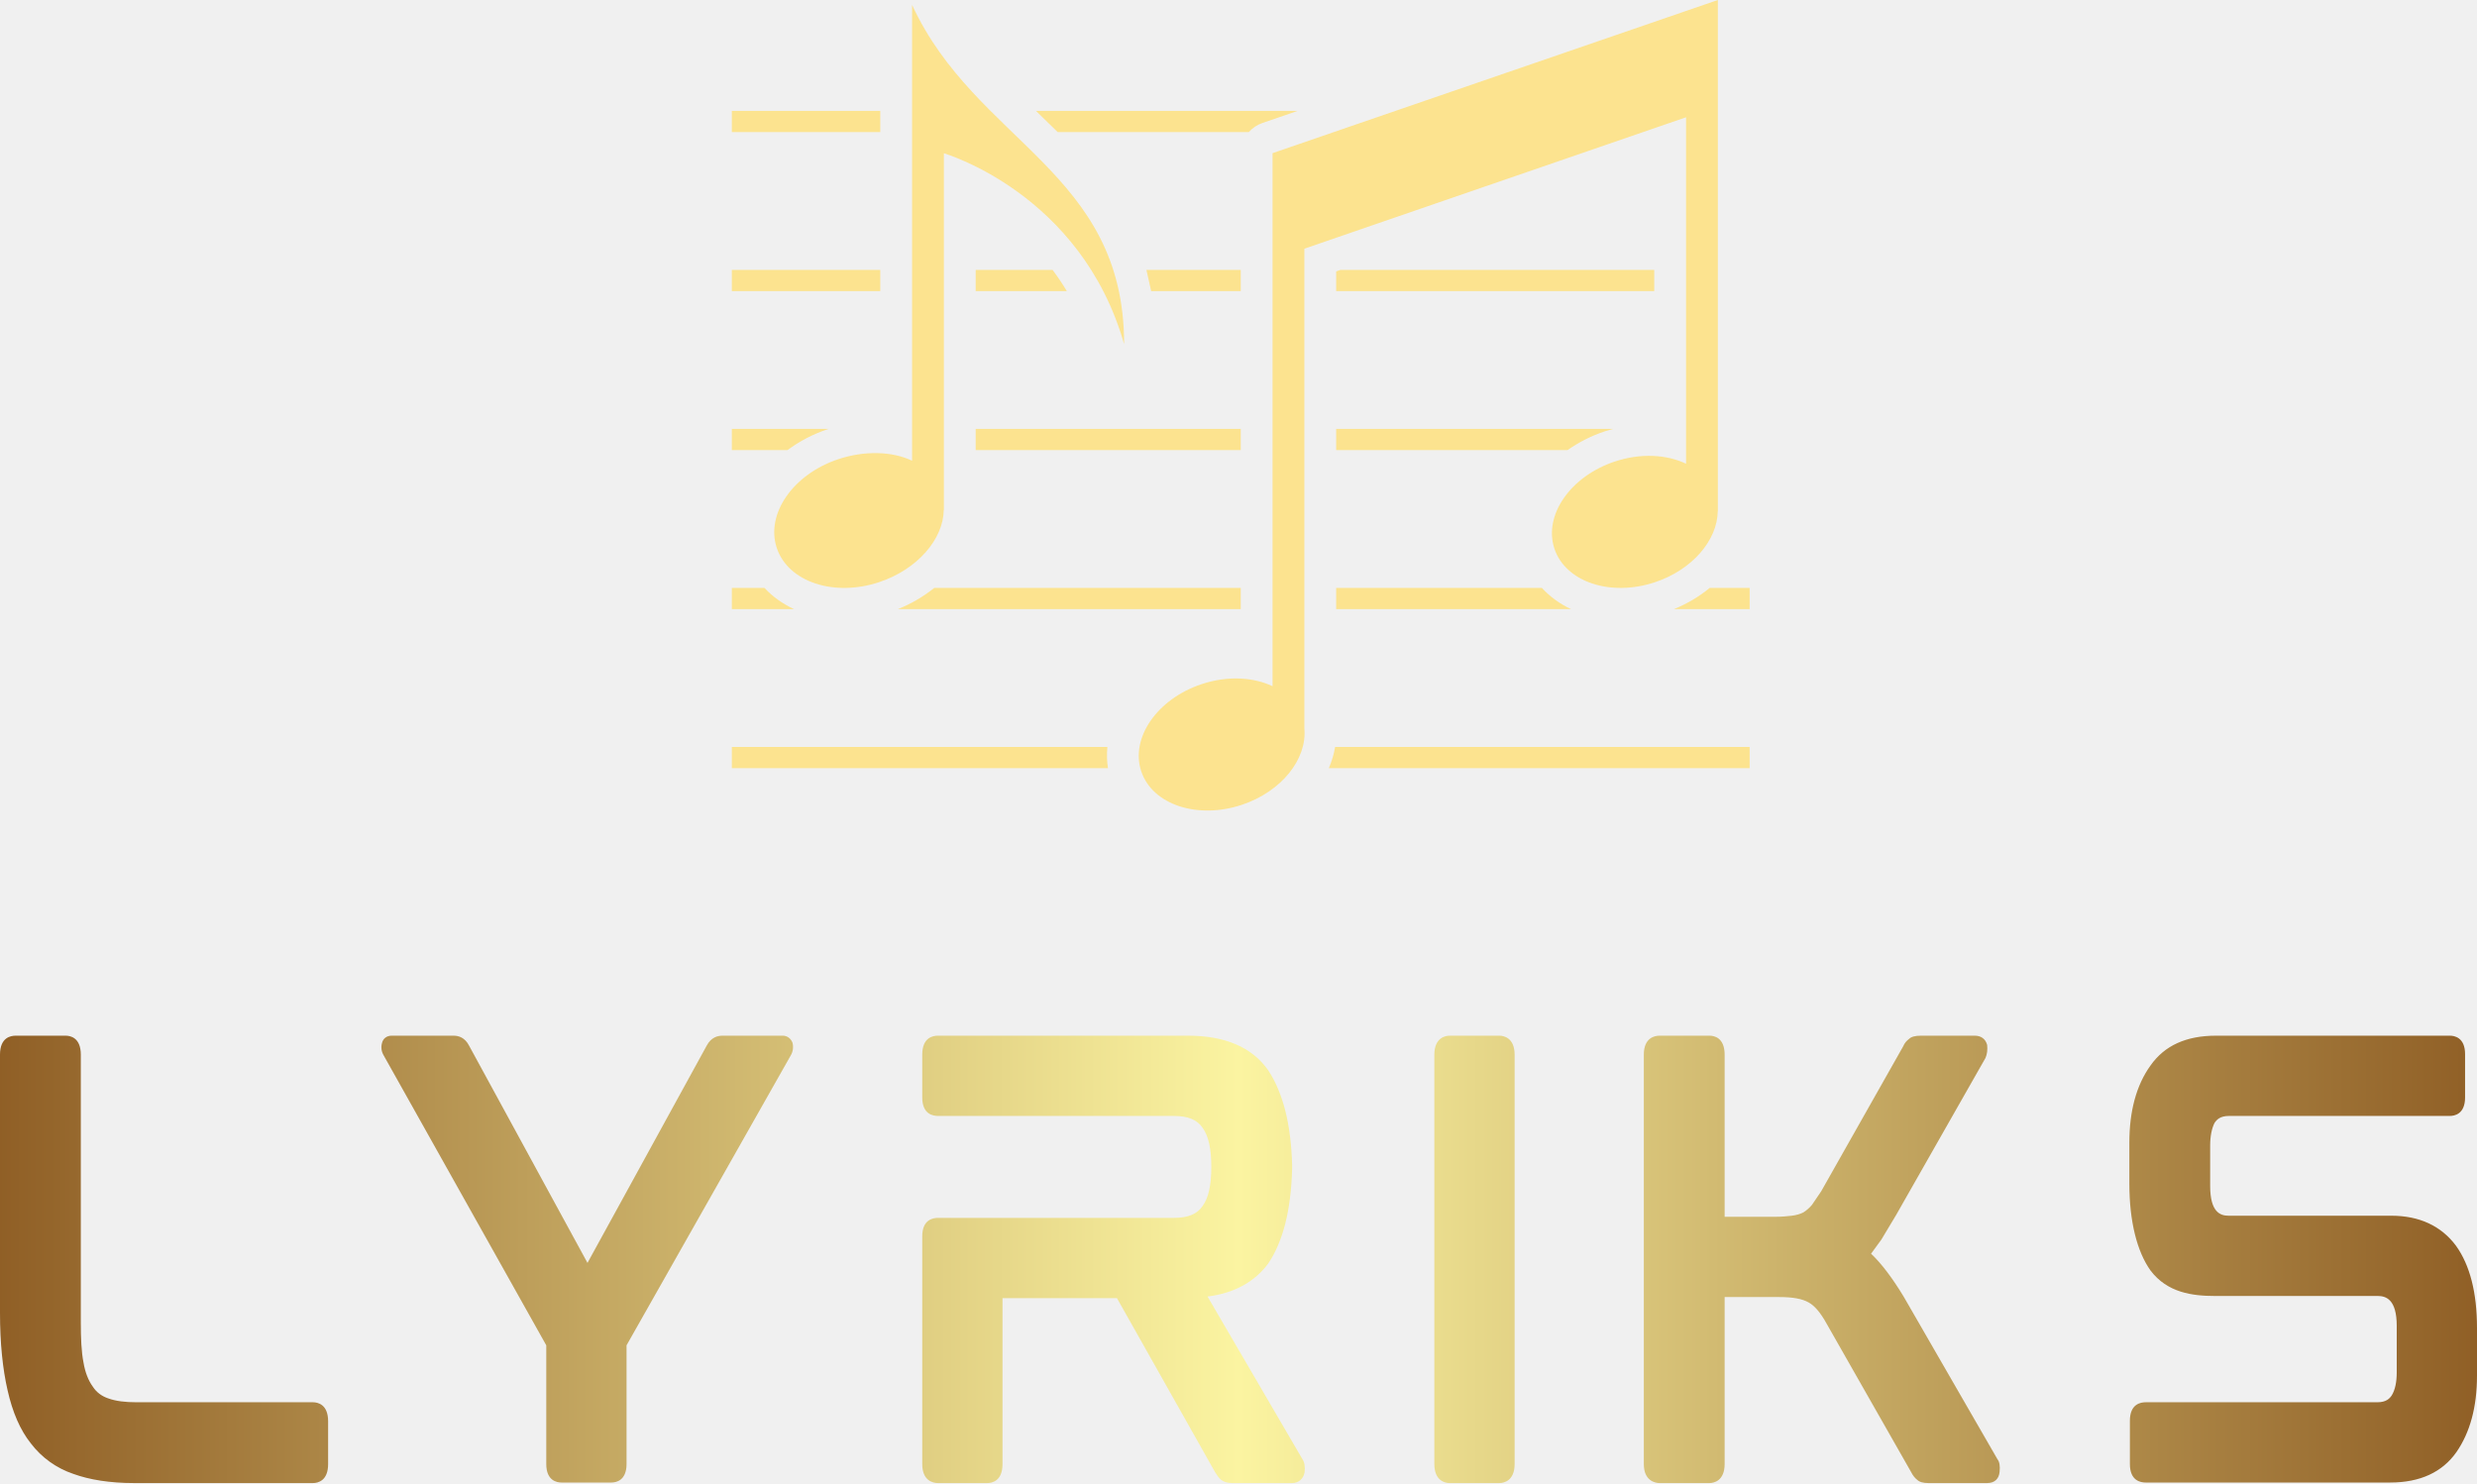
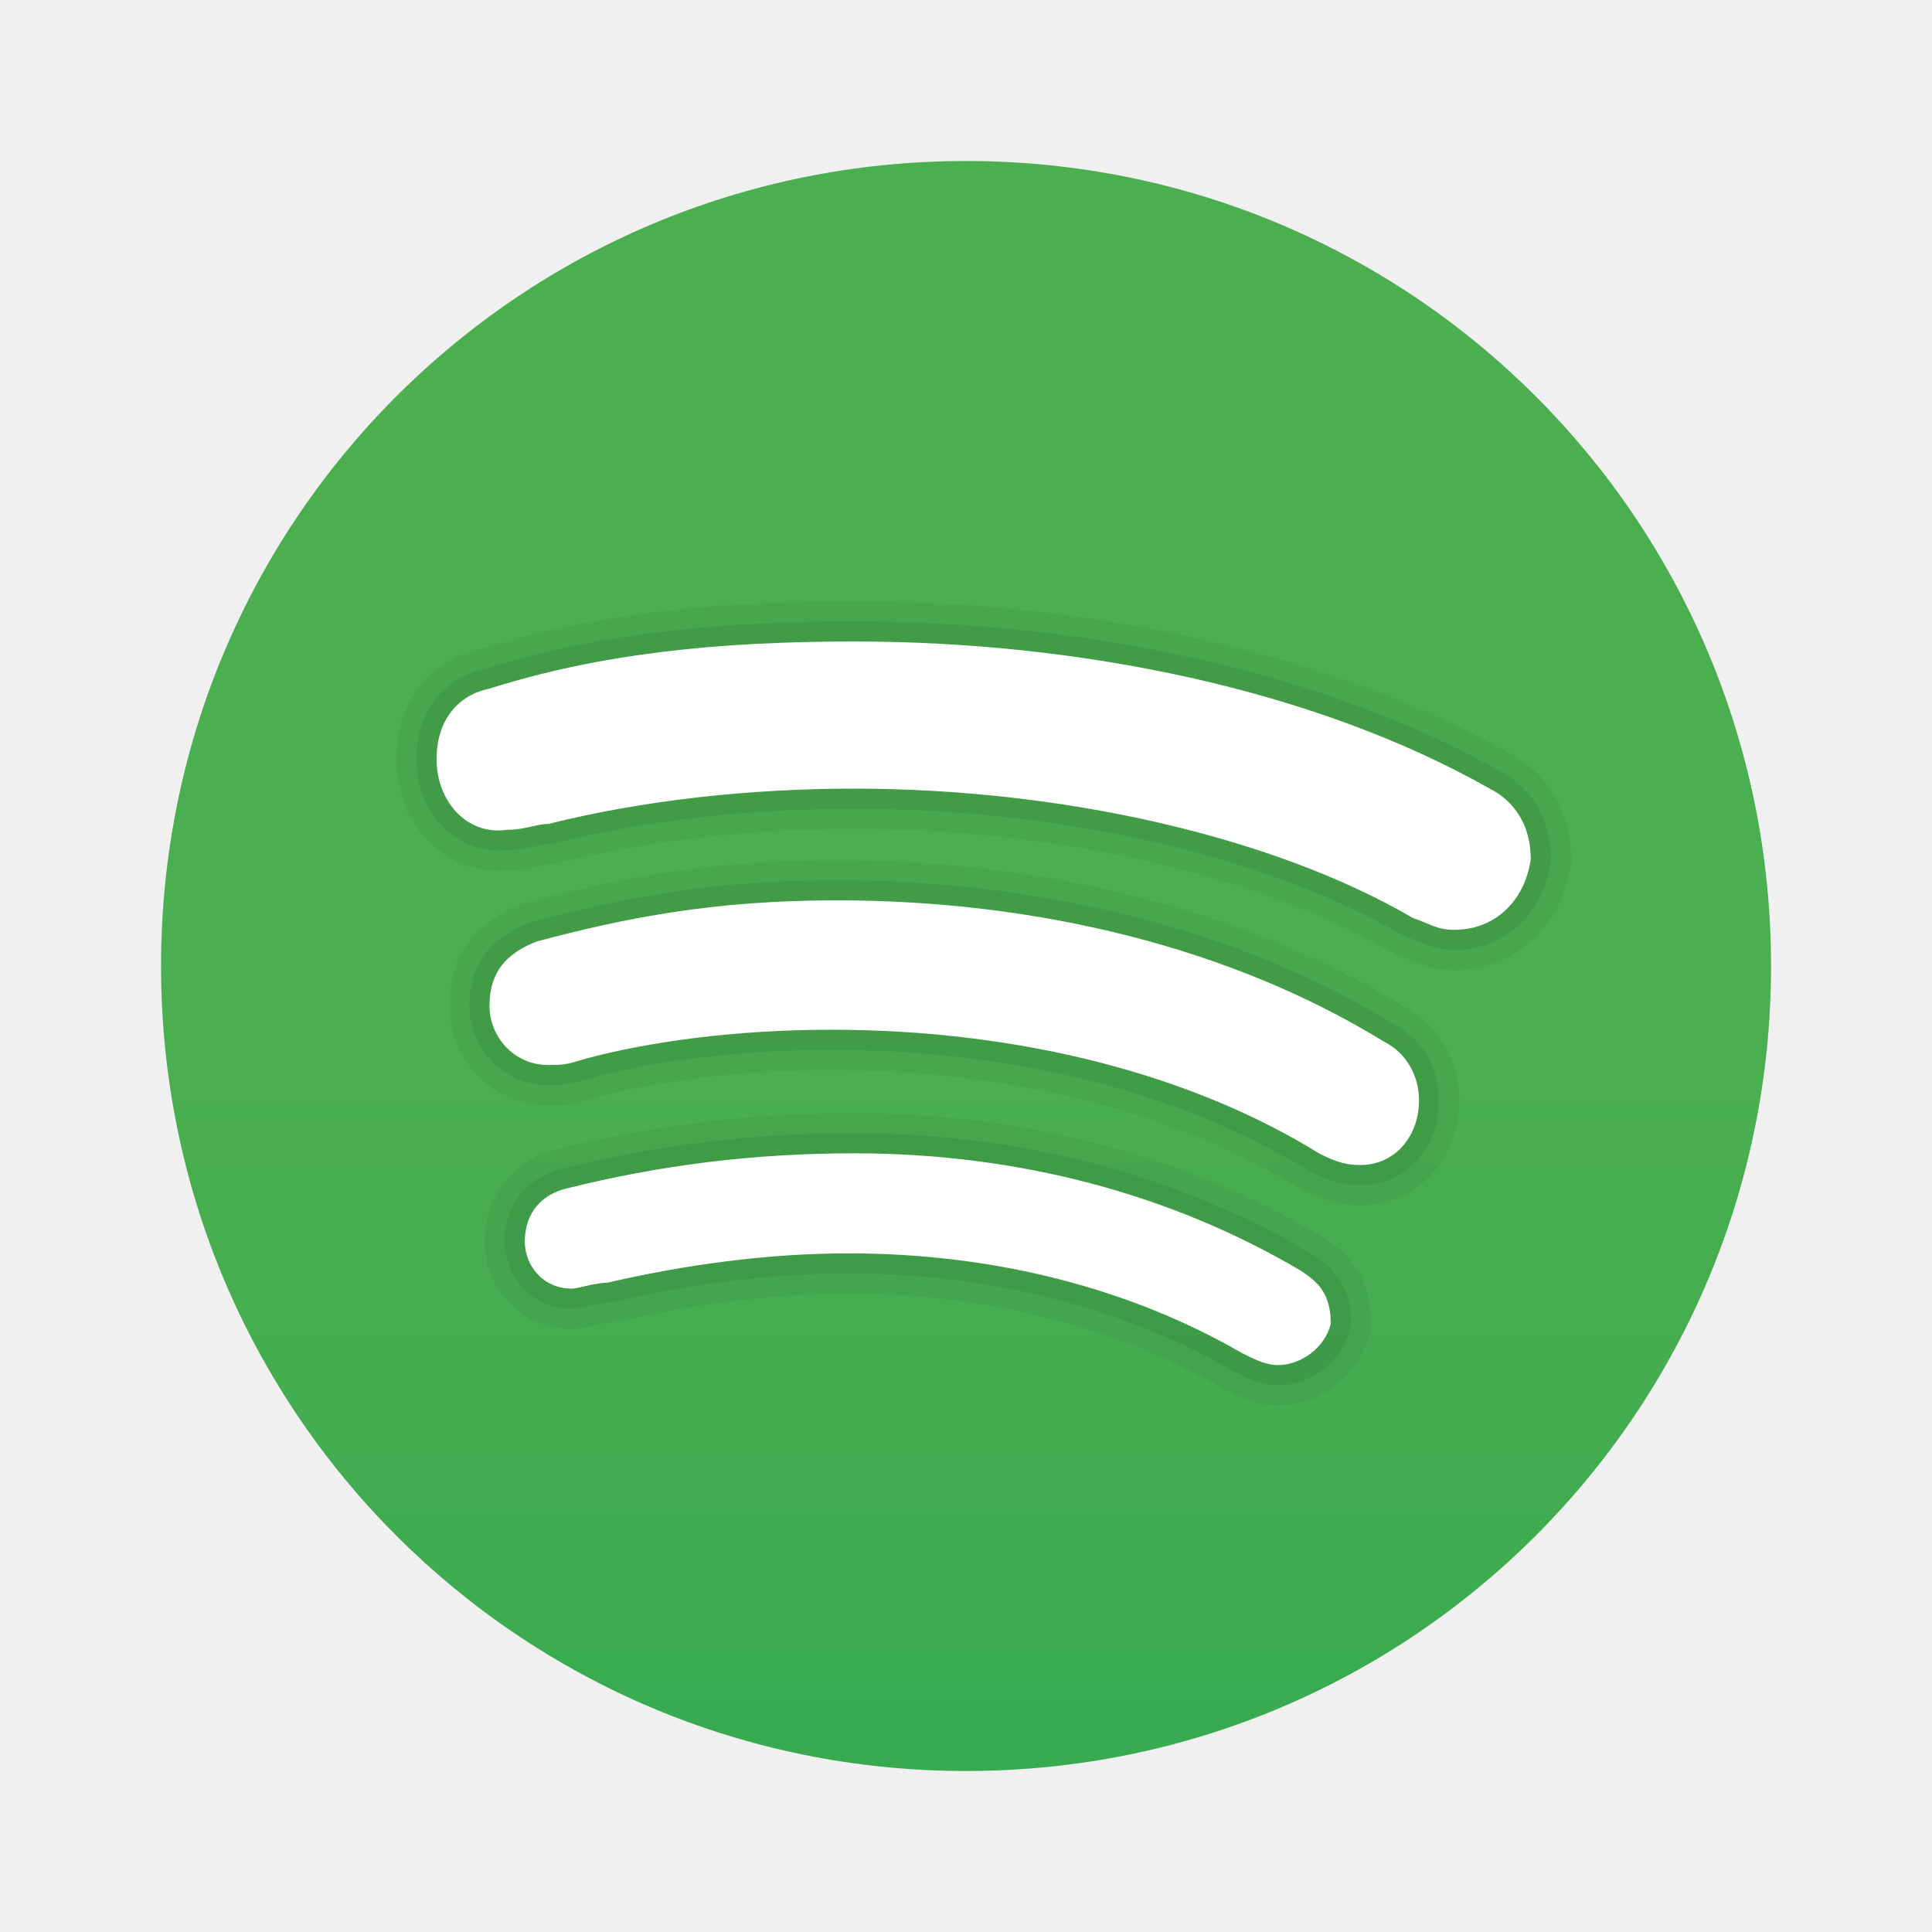
- <svg xmlns="http://www.w3.org/2000/svg" width="220" height="131.741">
-   <defs>
-     <linearGradient id="A">
-       <stop stop-color="#8f5e25" offset="0" />
-       <stop stop-color="#fbf4a1" offset=".5" />
-       <stop stop-color="#8f5e25" offset="1" />
-     </linearGradient>
-   </defs>
-   <path d="M95 8.539L53 22.986V73.27c-1.832-.864-4.27-1.001-6.694-.193-4.192 1.397-6.74 5.078-5.692 8.222s5.295 4.559 9.487 3.162c3.742-1.247 6.166-4.314 5.899-7.195V32l36-12.397v32.681c-1.835-.876-4.286-1.019-6.722-.207-4.192 1.397-6.74 5.078-5.692 8.222s5.295 4.559 9.487 3.162c3.525-1.175 5.878-3.965 5.918-6.692H95V8.539zM19 9v43c-1.869-.892-4.481-.971-6.963-.143-4.269 1.423-6.865 5.172-5.798 8.374s5.393 4.644 9.663 3.221c3.59-1.197 6.047-4.038 6.087-6.816H22V23s12.926 3.741 17 18c0-16.296-14-19-20-32zm18.423 70H2v2h35.476a7.75 7.75 0 0 1-.053-2zM98 81v-2H58.9a8.66 8.66 0 0 1-.591 2H98zM5.078 64H2v2h5.87c-1.081-.501-2.028-1.176-2.792-2zM98 66v-2h-3.769c-.978.804-2.112 1.487-3.377 2H98zm-19.599-2H59v2h22.155a8.74 8.74 0 0 1-2.754-2zM21.09 64a13.4 13.4 0 0 1-3.433 2H50v-2H21.09zM25 49h25v2H25zm-13.875 0H2v2h5.25c1.106-.825 2.395-1.508 3.839-1.99.012-.004.024-.006.036-.01zM59 51h21.822a13.5 13.5 0 0 1 3.507-1.769l.796-.231H59v2zM32.25 34H25v2h8.595c-.427-.712-.877-1.378-1.345-2zM2 34h14v2H2zm57 2h30v-2H59.406l-.406.14zm-17.449 0H50v-2h-8.898l.449 2zm-8.817-15h18.028a2.99 2.99 0 0 1 1.263-.851L55.366 19h-24.68l2.048 2zM2 19h14v2H2z" transform="matrix(.941663 0 0 .941663 63.11667 -8.040863)" fill="#fce38f" />
-   <path d="M26.28 34.08c.36 0 1.12.16 1.12 1.4v3.16c0 1.24-.76 1.4-1.12 1.4h-13.2c-1.76 0-3.28-.24-4.48-.68a6.55 6.55 0 0 1-3.12-2.24c-.8-1-1.36-2.32-1.72-3.92-.36-1.56-.56-3.48-.56-5.72V8.44c0-1.28.8-1.4 1.16-1.4h3.68c.32 0 1.12.12 1.12 1.4v19.72c0 1.2.04 2.2.2 3 .12.72.36 1.32.68 1.76.28.44.68.72 1.16.88.56.2 1.24.28 2.08.28h13zM60.929 7.04c.32 0 .6.2.72.52.08.32.04.64-.12.92l-12.12 21.4v8.76c0 1.24-.8 1.36-1.12 1.36h-3.68c-.32 0-1.12-.12-1.12-1.36v-8.76l-12-21.4a1.15 1.15 0 0 1-.12-.88c.08-.36.36-.56.72-.56h4.56c.36 0 .84.12 1.16.76l8.72 16 8.8-16.04c.32-.6.8-.72 1.16-.72h4.44zm38.329 31.24c.16.24.2.56.16.96-.08.48-.44.8-.92.8h-4.4c-.36 0-.64-.08-.84-.24-.16-.12-.28-.32-.44-.56l-7.24-12.84h-8.44v12.24c0 1.24-.76 1.4-1.12 1.4h-3.64c-.36 0-1.16-.16-1.16-1.4v-16.8c0-1.24.8-1.36 1.16-1.36h17.4c1.04 0 1.72-.28 2.12-.88.44-.6.64-1.56.64-2.88s-.2-2.28-.64-2.88c-.4-.6-1.08-.88-2.12-.88h-17.4c-.36 0-1.16-.12-1.16-1.36V8.44c0-1.28.8-1.4 1.16-1.4h18.44c2.72 0 4.72.84 5.92 2.56 1.08 1.64 1.68 3.96 1.76 7v.24c-.08 3.08-.68 5.4-1.76 7-1 1.36-2.52 2.2-4.48 2.44zm14.529-31.24c.32 0 1.12.16 1.12 1.4v30.2c0 1.24-.8 1.4-1.12 1.4h-3.68c-.32 0-1.12-.16-1.12-1.4V8.44c0-1.24.8-1.4 1.12-1.4h3.68zm29.809 19.24l6.92 12c.16.2.2.52.16.92-.04.52-.36.84-.92.84h-4.32c-.4 0-.68-.08-.84-.24-.16-.12-.32-.32-.44-.56l-6.24-10.96c-.44-.8-.88-1.32-1.32-1.56-.48-.28-1.2-.4-2.16-.4h-4.04v12.32c0 1.24-.8 1.4-1.12 1.4h-3.68c-.32 0-1.16-.16-1.16-1.4V8.44c0-1.28.84-1.4 1.16-1.4h3.68c.32 0 1.12.12 1.12 1.4V20.4h3.68c.52 0 .96-.04 1.28-.08s.6-.12.84-.24c.2-.12.44-.32.64-.56l.68-1 6.04-10.68c.12-.28.28-.44.44-.56.16-.16.44-.24.88-.24h3.96c.48 0 .8.24.92.68.04.36 0 .68-.12.96l-6.6 11.6-1.08 1.8-.76 1.04c.8.76 1.6 1.84 2.4 3.16zm35.969-5.96c2.08 0 3.68.76 4.76 2.2 1.04 1.44 1.56 3.48 1.56 6.08v3.52c0 2.32-.52 4.2-1.52 5.64-1.04 1.48-2.68 2.24-4.88 2.24h-18.04c-.36 0-1.16-.12-1.16-1.36v-3.2c0-1.24.8-1.36 1.16-1.36h17.08c.68 0 .92-.28 1.08-.52.24-.4.36-.96.36-1.68v-3.44c0-1.96-.8-2.2-1.4-2.2h-12c-1.68 0-3.52-.24-4.76-1.88-1-1.4-1.56-3.64-1.56-6.4v-3.04c0-2.32.52-4.24 1.56-5.68 1.04-1.48 2.64-2.2 4.84-2.2h17.24c.32 0 1.12.12 1.12 1.36v3.2c0 1.24-.8 1.36-1.12 1.36h-16.28c-.68 0-.92.28-1.08.52-.2.4-.32.96-.32 1.68v2.96c0 1.96.76 2.2 1.36 2.2h12z" transform="matrix(1.204259 0 0 1.204259 -3.853629 83.52203)" fill="url(#A)" />
+ <svg xmlns="http://www.w3.org/2000/svg" viewBox="0 0 48 48" width="48px" height="48px">
+   <linearGradient id="tS~Tu1dsT5kMXF2Lct~HUa" x1="24.001" x2="24.001" y1="-4.765" y2="56.31" gradientUnits="userSpaceOnUse">
+     <stop offset="0" stop-color="#4caf50" />
+     <stop offset=".489" stop-color="#4aaf50" />
+     <stop offset=".665" stop-color="#43ad50" />
+     <stop offset=".79" stop-color="#38aa50" />
+     <stop offset=".892" stop-color="#27a550" />
+     <stop offset=".978" stop-color="#11a050" />
+     <stop offset="1" stop-color="#0a9e50" />
+   </linearGradient>
+   <path fill="url(#tS~Tu1dsT5kMXF2Lct~HUa)" d="M24.001,4c-11.077,0-20,8.923-20,20s8.923,20,20,20c11.076,0,20-8.923,20-20 S35.077,4,24.001,4z" />
+   <path d="M21.224,15.938c5.554,0,11.4,1.17,15.785,3.654c0.584,0.293,1.022,0.877,1.022,1.754 c-0.145,1.023-0.877,1.755-1.899,1.755c-0.438,0-0.585-0.146-1.023-0.291c-3.508-2.047-8.769-3.217-13.885-3.217 c-2.631,0-5.262,0.293-7.6,0.877c-0.293,0-0.585,0.146-1.023,0.146c-0.075,0.011-0.149,0.016-0.221,0.016 c-0.905,0-1.533-0.821-1.533-1.77c0-1.023,0.585-1.607,1.315-1.754C14.939,16.231,17.862,15.938,21.224,15.938 M20.785,22.369 c4.97,0,9.793,1.17,13.593,3.507c0.584,0.291,0.877,0.877,0.877,1.461c0,0.878-0.585,1.608-1.462,1.608 c-0.438,0-0.73-0.144-1.023-0.291c-3.068-1.9-7.308-3.071-12.13-3.071c-2.339,0-4.531,0.293-6.139,0.733 c-0.439,0.144-0.585,0.144-0.877,0.144c-0.877,0-1.462-0.73-1.462-1.461c0-0.877,0.439-1.316,1.169-1.607 C15.523,22.808,17.716,22.369,20.785,22.369 M21.223,28.654c4.093,0,7.893,1.021,11.108,2.924 c0.438,0.291,0.731,0.584,0.731,1.314c-0.146,0.586-0.731,1.023-1.315,1.023c-0.292,0-0.585-0.145-0.877-0.292 c-2.777-1.607-6.139-2.484-9.792-2.484c-2.047,0-4.093,0.291-5.993,0.73c-0.292,0-0.731,0.146-0.877,0.146 c-0.731,0-1.169-0.586-1.169-1.17c0-0.73,0.438-1.17,1.023-1.314C16.4,28.945,18.739,28.654,21.223,28.654 M21.224,14.938 c-3.789,0-6.666,0.371-9.317,1.202c-1.254,0.279-2.06,1.341-2.06,2.722c0,1.553,1.112,2.77,2.533,2.77 c0.095,0,0.192-0.005,0.291-0.017c0.319-0.007,0.574-0.065,0.764-0.107c0.068-0.015,0.13-0.035,0.193-0.038h0.123l0.116-0.03 c2.219-0.554,4.763-0.847,7.358-0.847c5.073,0,10.075,1.152,13.381,3.081l0.09,0.053l0.099,0.033 c0.109,0.036,0.195,0.073,0.273,0.105c0.251,0.105,0.563,0.236,1.065,0.236c1.483,0,2.671-1.075,2.889-2.615l0.01-0.07v-0.071 c0-1.171-0.564-2.13-1.549-2.635C33.238,16.313,27.314,14.938,21.224,14.938L21.224,14.938z M20.785,21.369 c-3.291,0-5.651,0.508-7.711,1.057l-0.058,0.015l-0.055,0.022c-1.194,0.476-1.799,1.329-1.799,2.536 c0,1.357,1.104,2.461,2.462,2.461c0.371,0,0.626-0.009,1.189-0.194c1.572-0.429,3.714-0.683,5.827-0.683 c4.441,0,8.562,1.037,11.603,2.921l0.038,0.024l0.04,0.02c0.334,0.168,0.792,0.397,1.471,0.397c1.404,0,2.462-1.121,2.462-2.608 c0-0.996-0.53-1.886-1.387-2.334C31.04,22.659,26.04,21.369,20.785,21.369L20.785,21.369z M21.223,27.654 c-2.547,0-4.969,0.297-7.404,0.907c-1.096,0.27-1.78,1.145-1.78,2.284c0,1.217,0.953,2.17,2.169,2.17 c0.172,0,0.334-0.037,0.522-0.079c0.101-0.023,0.288-0.065,0.357-0.067l0.101-0.003l0.122-0.023 c2.023-0.467,3.963-0.704,5.768-0.704c3.422,0,6.635,0.812,9.291,2.35l0.025,0.015l0.026,0.013 c0.334,0.168,0.792,0.399,1.327,0.399c1.05,0,2.032-0.766,2.285-1.781l0.03-0.119v-0.123c0-1.202-0.595-1.76-1.178-2.147 l-0.022-0.014l-0.022-0.013C29.455,28.713,25.437,27.654,21.223,27.654L21.223,27.654z" opacity=".05" />
+   <path d="M21.224,15.938c5.554,0,11.4,1.17,15.785,3.654c0.584,0.293,1.022,0.877,1.022,1.754 c-0.145,1.023-0.877,1.755-1.899,1.755c-0.438,0-0.585-0.146-1.023-0.291c-3.508-2.047-8.769-3.217-13.885-3.217 c-2.631,0-5.262,0.293-7.6,0.877c-0.293,0-0.585,0.146-1.023,0.146c-0.075,0.011-0.149,0.016-0.221,0.016 c-0.905,0-1.533-0.821-1.533-1.77c0-1.023,0.585-1.607,1.315-1.754C14.939,16.231,17.862,15.938,21.224,15.938 M20.785,22.369 c4.97,0,9.793,1.17,13.593,3.507c0.584,0.291,0.877,0.877,0.877,1.461c0,0.878-0.585,1.608-1.462,1.608 c-0.438,0-0.73-0.144-1.023-0.291c-3.068-1.9-7.308-3.071-12.13-3.071c-2.339,0-4.531,0.293-6.139,0.733 c-0.439,0.144-0.585,0.144-0.877,0.144c-0.877,0-1.462-0.73-1.462-1.461c0-0.877,0.439-1.316,1.169-1.607 C15.523,22.808,17.716,22.369,20.785,22.369 M21.223,28.654c4.093,0,7.893,1.021,11.108,2.924 c0.438,0.291,0.731,0.584,0.731,1.314c-0.146,0.586-0.731,1.023-1.315,1.023c-0.292,0-0.585-0.145-0.877-0.292 c-2.777-1.607-6.139-2.484-9.792-2.484c-2.047,0-4.093,0.291-5.993,0.73c-0.292,0-0.731,0.146-0.877,0.146 c-0.731,0-1.169-0.586-1.169-1.17c0-0.73,0.438-1.17,1.023-1.314C16.4,28.945,18.739,28.654,21.223,28.654 M21.224,15.438 c-3.747,0-6.582,0.366-9.188,1.186c-1.042,0.222-1.689,1.078-1.689,2.238c0,1.273,0.893,2.27,2.033,2.27 c0.084,0,0.169-0.005,0.257-0.016c0.28-0.004,0.506-0.055,0.689-0.096c0.119-0.027,0.222-0.05,0.299-0.05h0.061l0.06-0.015 c2.258-0.564,4.844-0.862,7.479-0.862c5.158,0,10.254,1.177,13.633,3.149l0.045,0.026l0.05,0.016 c0.123,0.041,0.221,0.082,0.309,0.119c0.231,0.097,0.47,0.197,0.871,0.197c1.247,0,2.209-0.878,2.394-2.185l0.005-0.035v-0.035 c0-0.985-0.473-1.787-1.298-2.201C33.083,16.794,27.24,15.438,21.224,15.438L21.224,15.438z M20.785,21.869 c-3.054,0-5.24,0.416-7.583,1.04l-0.029,0.008l-0.028,0.011c-0.637,0.254-1.484,0.745-1.484,2.071c0,0.943,0.75,1.961,1.962,1.961 c0.34,0,0.541-0.008,1.033-0.169c1.637-0.447,3.827-0.708,5.983-0.708c4.533,0,8.747,1.064,11.867,2.996 c0.345,0.175,0.725,0.366,1.286,0.366c1.119,0,1.962-0.906,1.962-2.108c0-0.823-0.442-1.554-1.154-1.909 C30.885,23.141,25.965,21.869,20.785,21.869L20.785,21.869z M21.223,28.154c-2.506,0-4.888,0.292-7.283,0.892 c-0.864,0.213-1.401,0.902-1.401,1.799c0,0.821,0.624,1.67,1.669,1.67c0.116,0,0.246-0.029,0.411-0.067 c0.148-0.033,0.351-0.079,0.466-0.079h0.057l0.056-0.013c2.06-0.476,4.038-0.717,5.88-0.717c3.51,0,6.809,0.836,9.542,2.417 c0.331,0.168,0.712,0.359,1.127,0.359c0.827,0,1.601-0.603,1.8-1.402l0.015-0.06v-0.061c0-1.012-0.493-1.424-0.954-1.73 C29.277,29.189,25.348,28.154,21.223,28.154L21.223,28.154z" opacity=".07" />
+   <path fill="#fff" d="M31.747,33.915c-0.292,0-0.585-0.145-0.877-0.292c-2.777-1.607-6.139-2.484-9.792-2.484 c-2.047,0-4.093,0.291-5.993,0.73c-0.292,0-0.731,0.146-0.877,0.146c-0.731,0-1.169-0.586-1.169-1.17 c0-0.73,0.438-1.17,1.023-1.314c2.338-0.586,4.677-0.877,7.161-0.877c4.093,0,7.893,1.021,11.108,2.924 c0.438,0.291,0.731,0.584,0.731,1.314C32.916,33.478,32.331,33.915,31.747,33.915z M33.793,28.945c-0.438,0-0.73-0.144-1.023-0.291 c-3.068-1.9-7.308-3.071-12.13-3.071c-2.339,0-4.531,0.293-6.139,0.733c-0.439,0.144-0.585,0.144-0.877,0.144 c-0.877,0-1.462-0.73-1.462-1.461c0-0.877,0.439-1.316,1.169-1.607c2.192-0.584,4.385-1.023,7.454-1.023 c4.97,0,9.793,1.17,13.593,3.507c0.584,0.291,0.877,0.877,0.877,1.461C35.255,28.215,34.67,28.945,33.793,28.945z M36.132,23.101 c-0.438,0-0.585-0.146-1.023-0.291c-3.508-2.047-8.769-3.217-13.885-3.217c-2.631,0-5.262,0.293-7.6,0.877 c-0.293,0-0.585,0.146-1.023,0.146c-1.023,0.146-1.754-0.73-1.754-1.754c0-1.023,0.585-1.607,1.315-1.754 c2.777-0.877,5.7-1.17,9.062-1.17c5.554,0,11.4,1.17,15.785,3.654c0.584,0.293,1.022,0.877,1.022,1.754 C37.886,22.369,37.154,23.101,36.132,23.101z" />
</svg>
